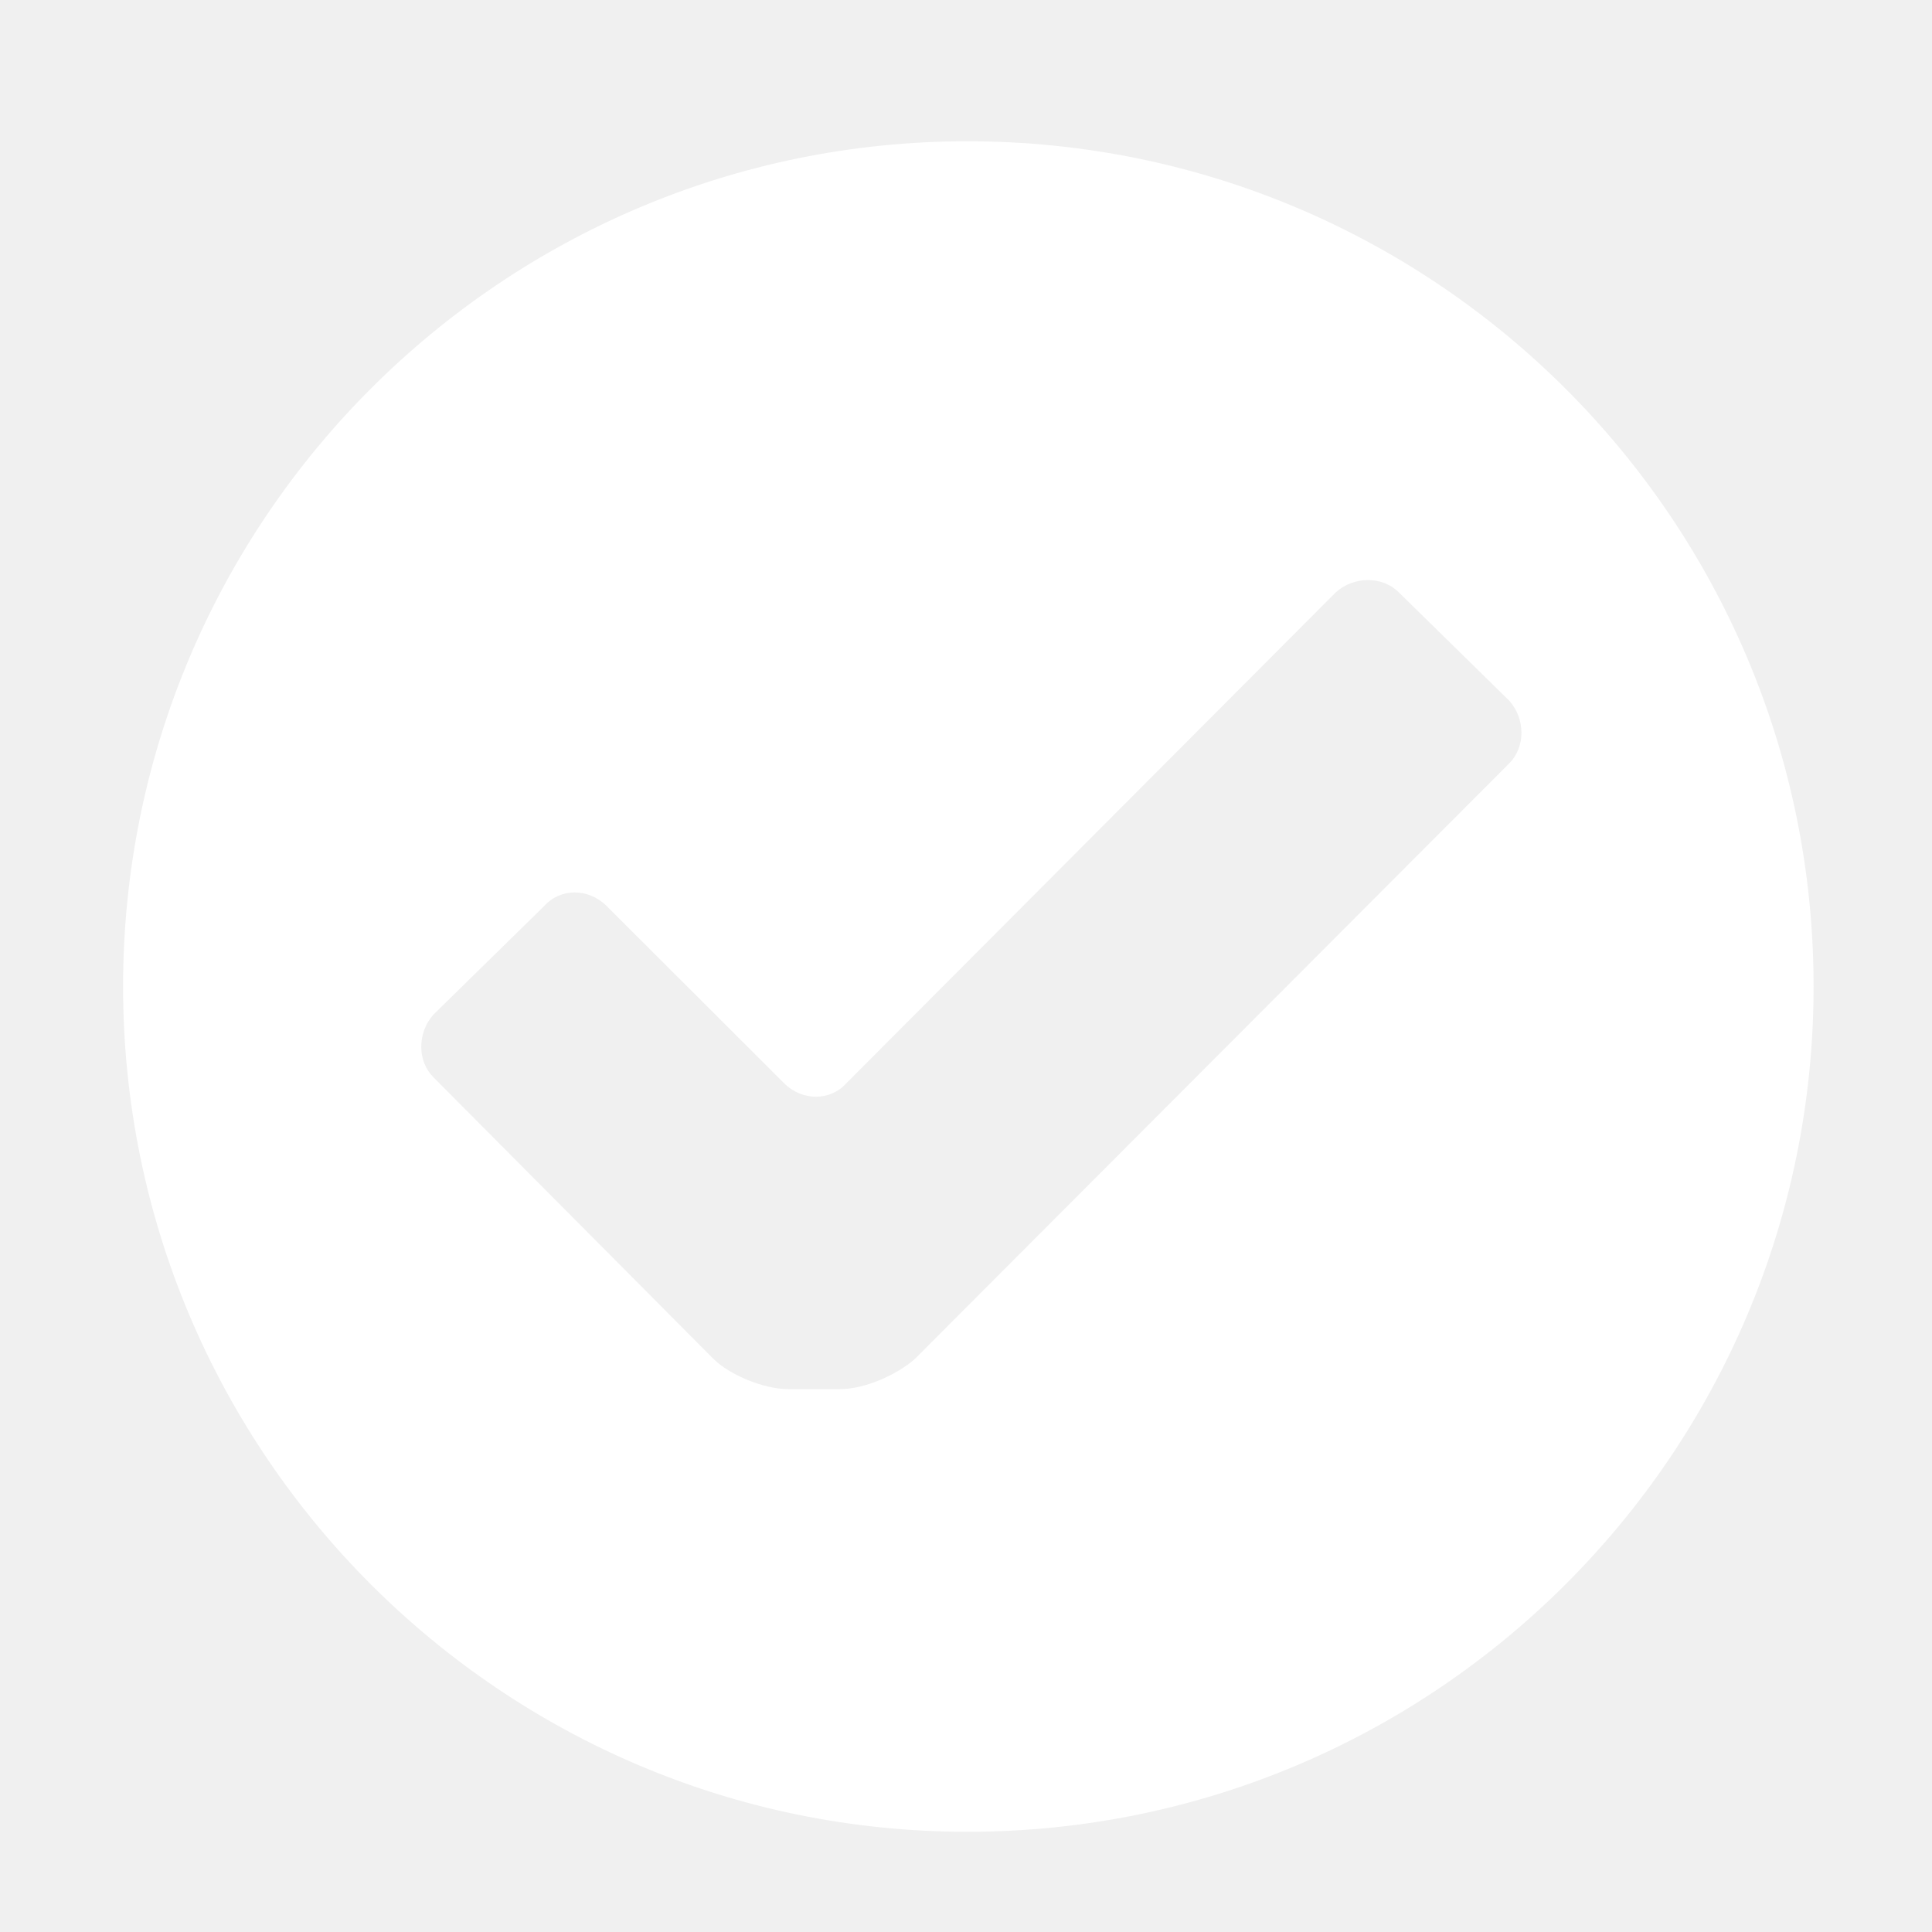
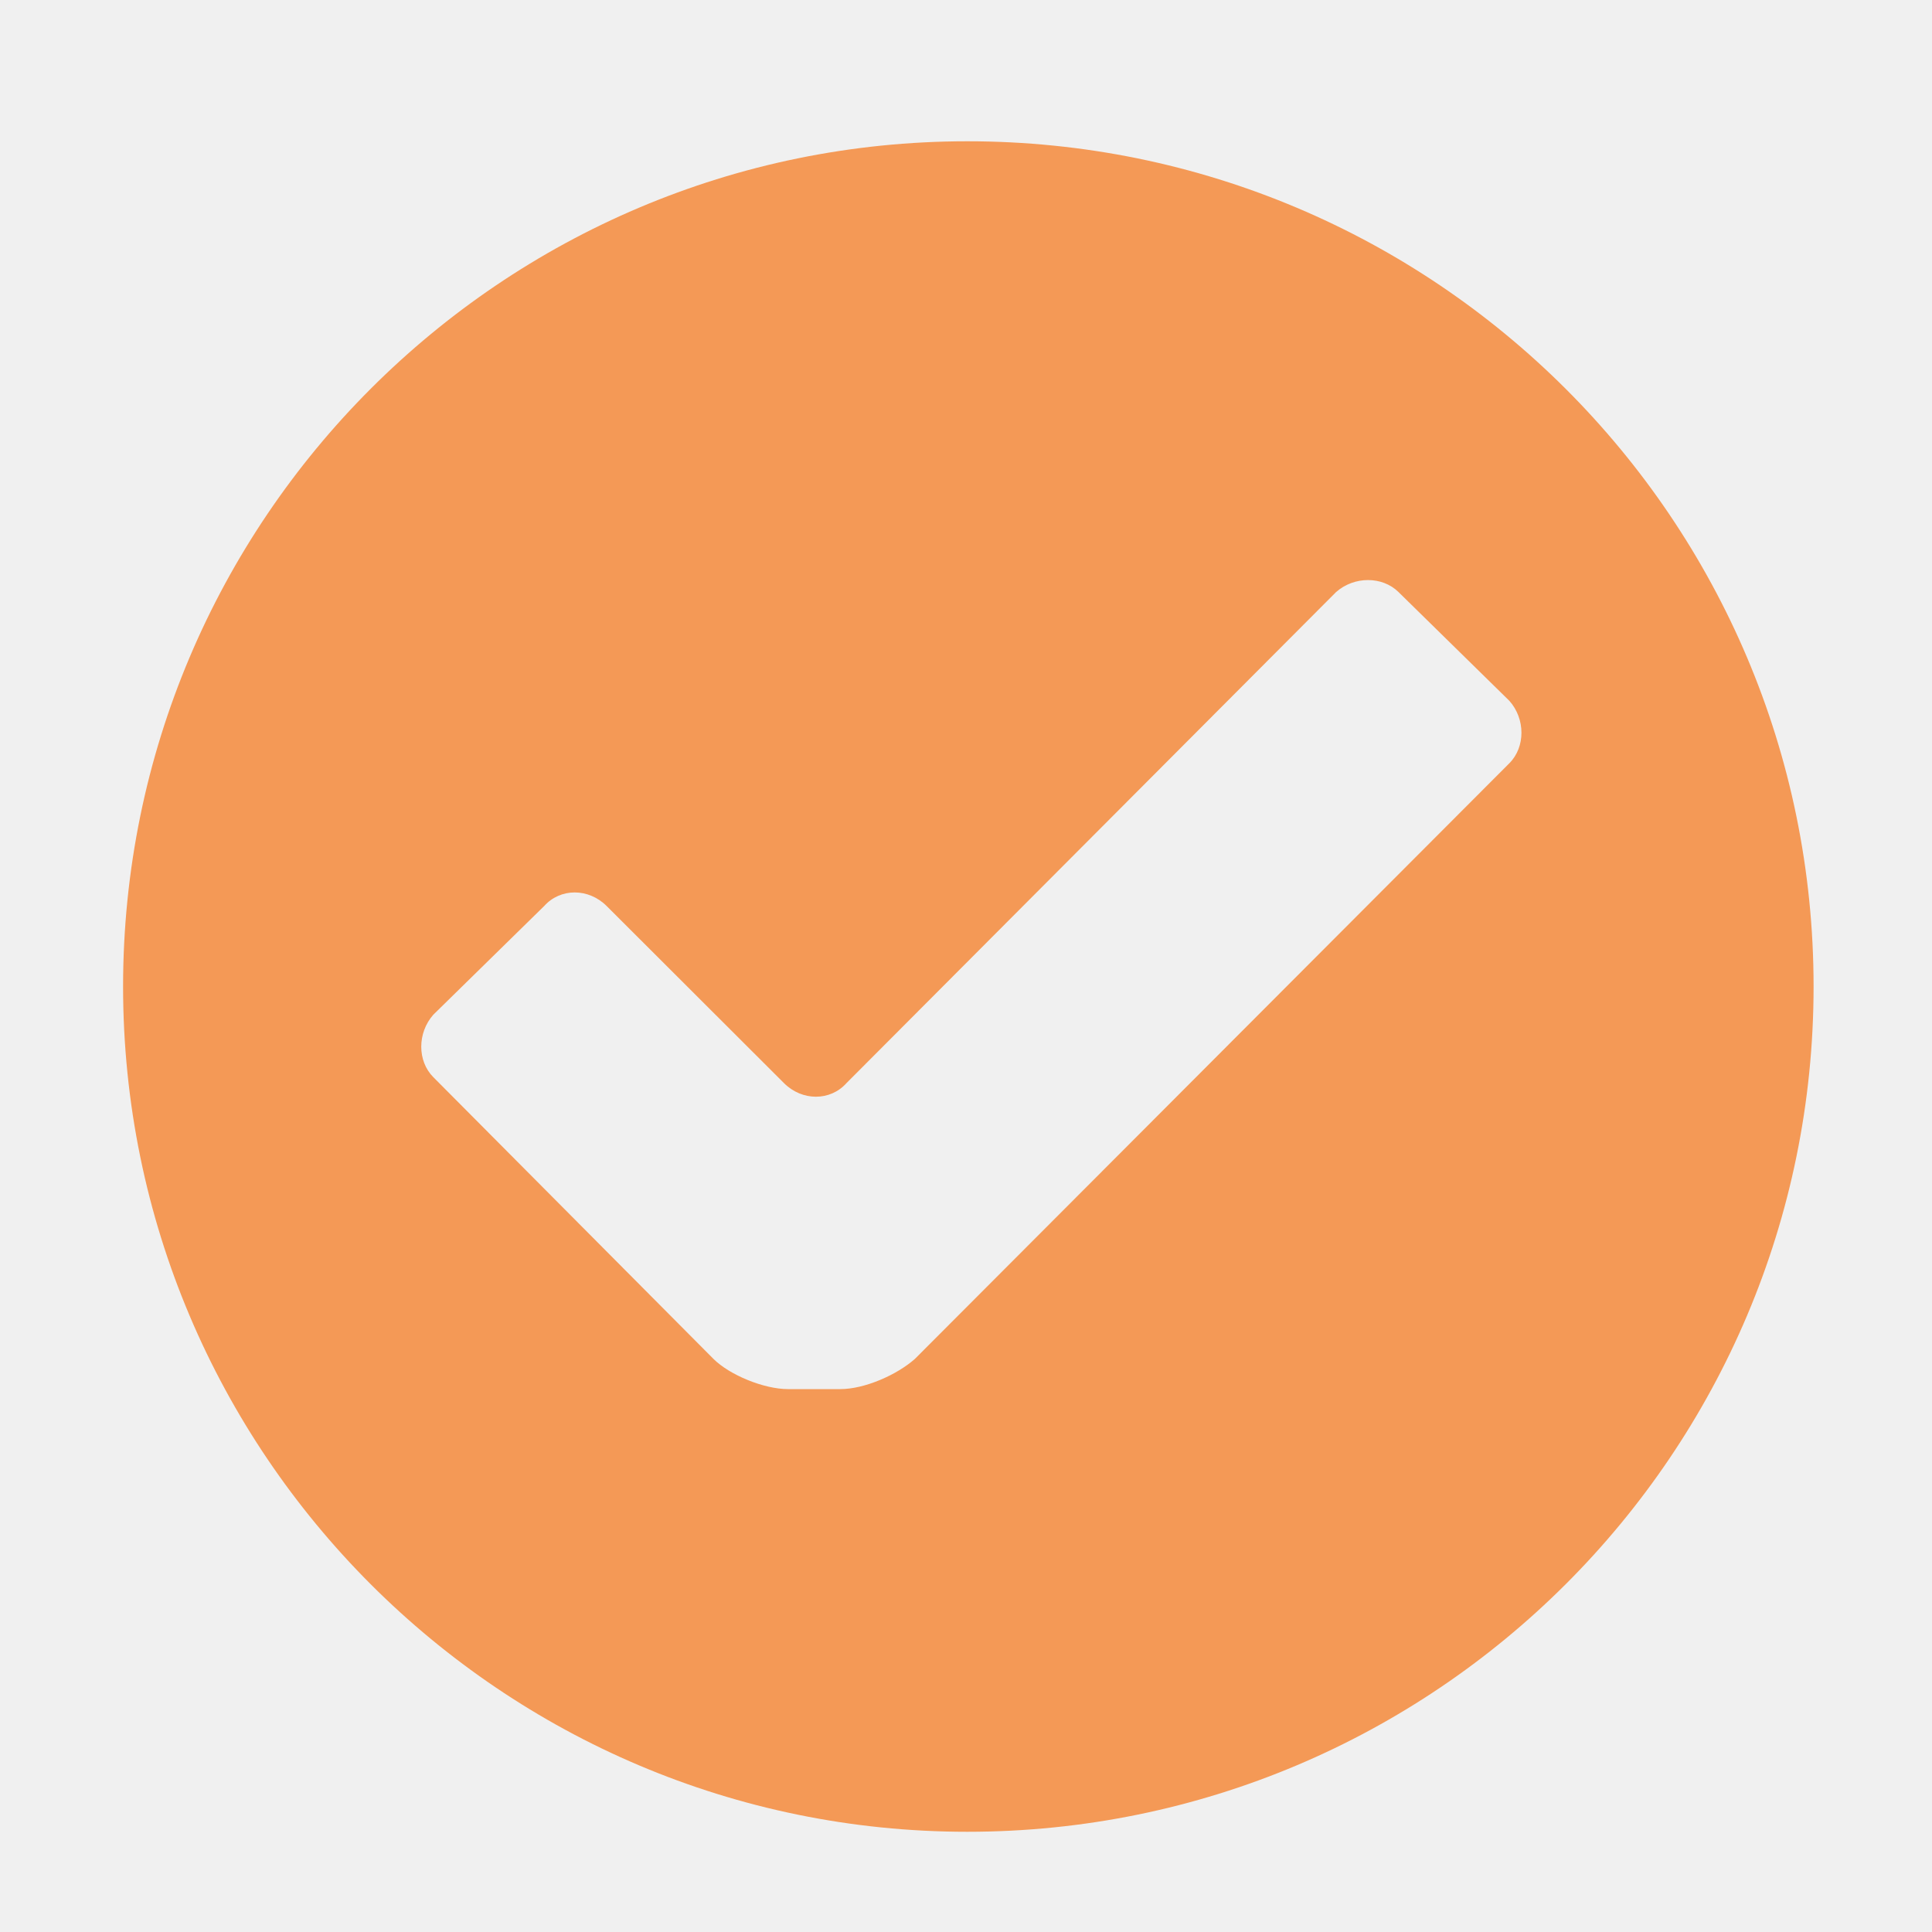
<svg xmlns="http://www.w3.org/2000/svg" version="1.1" id="Layer_1" x="0px" y="0px" width="24px" height="24px" viewBox="0 0 24 24" enable-background="new 0 0 24 24" xml:space="preserve">
  <g>
-     <path fill="#ffffff" d="M22.529,12.255c0,5.799-4.707,10.5-10.513,10.5c-5.781,0-10.487-4.701-10.487-10.5c0-5.8,4.706-10.5,10.487-10.5   C17.822,1.755,22.529,6.456,22.529,12.255z M18.75,8.706l-1.377-1.351c-0.201-0.199-0.551-0.199-0.776,0l-6.082,6.1   c-0.201,0.225-0.551,0.225-0.776,0l-2.203-2.2c-0.225-0.225-0.575-0.225-0.776,0l-1.377,1.35c-0.2,0.226-0.2,0.576,0,0.776   l3.48,3.5c0.2,0.199,0.625,0.375,0.926,0.375h0.65c0.301,0,0.701-0.176,0.926-0.375l7.385-7.4C18.95,9.281,18.95,8.93,18.75,8.706   z" />
+     <path fill="#f49956" d="M22.529,12.255c0,5.799-4.707,10.5-10.513,10.5c-5.781,0-10.487-4.701-10.487-10.5c0-5.8,4.706-10.5,10.487-10.5   C17.822,1.755,22.529,6.456,22.529,12.255z M18.75,8.706l-1.377-1.351c-0.201-0.199-0.551-0.199-0.776,0l-6.082,6.1   c-0.201,0.225-0.551,0.225-0.776,0l-2.203-2.2c-0.225-0.225-0.575-0.225-0.776,0l-1.377,1.35c-0.2,0.226-0.2,0.576,0,0.776   l3.48,3.5c0.2,0.199,0.625,0.375,0.926,0.375h0.65c0.301,0,0.701-0.176,0.926-0.375l7.385-7.4C18.95,9.281,18.95,8.93,18.75,8.706   z" />
  </g>
</svg>
